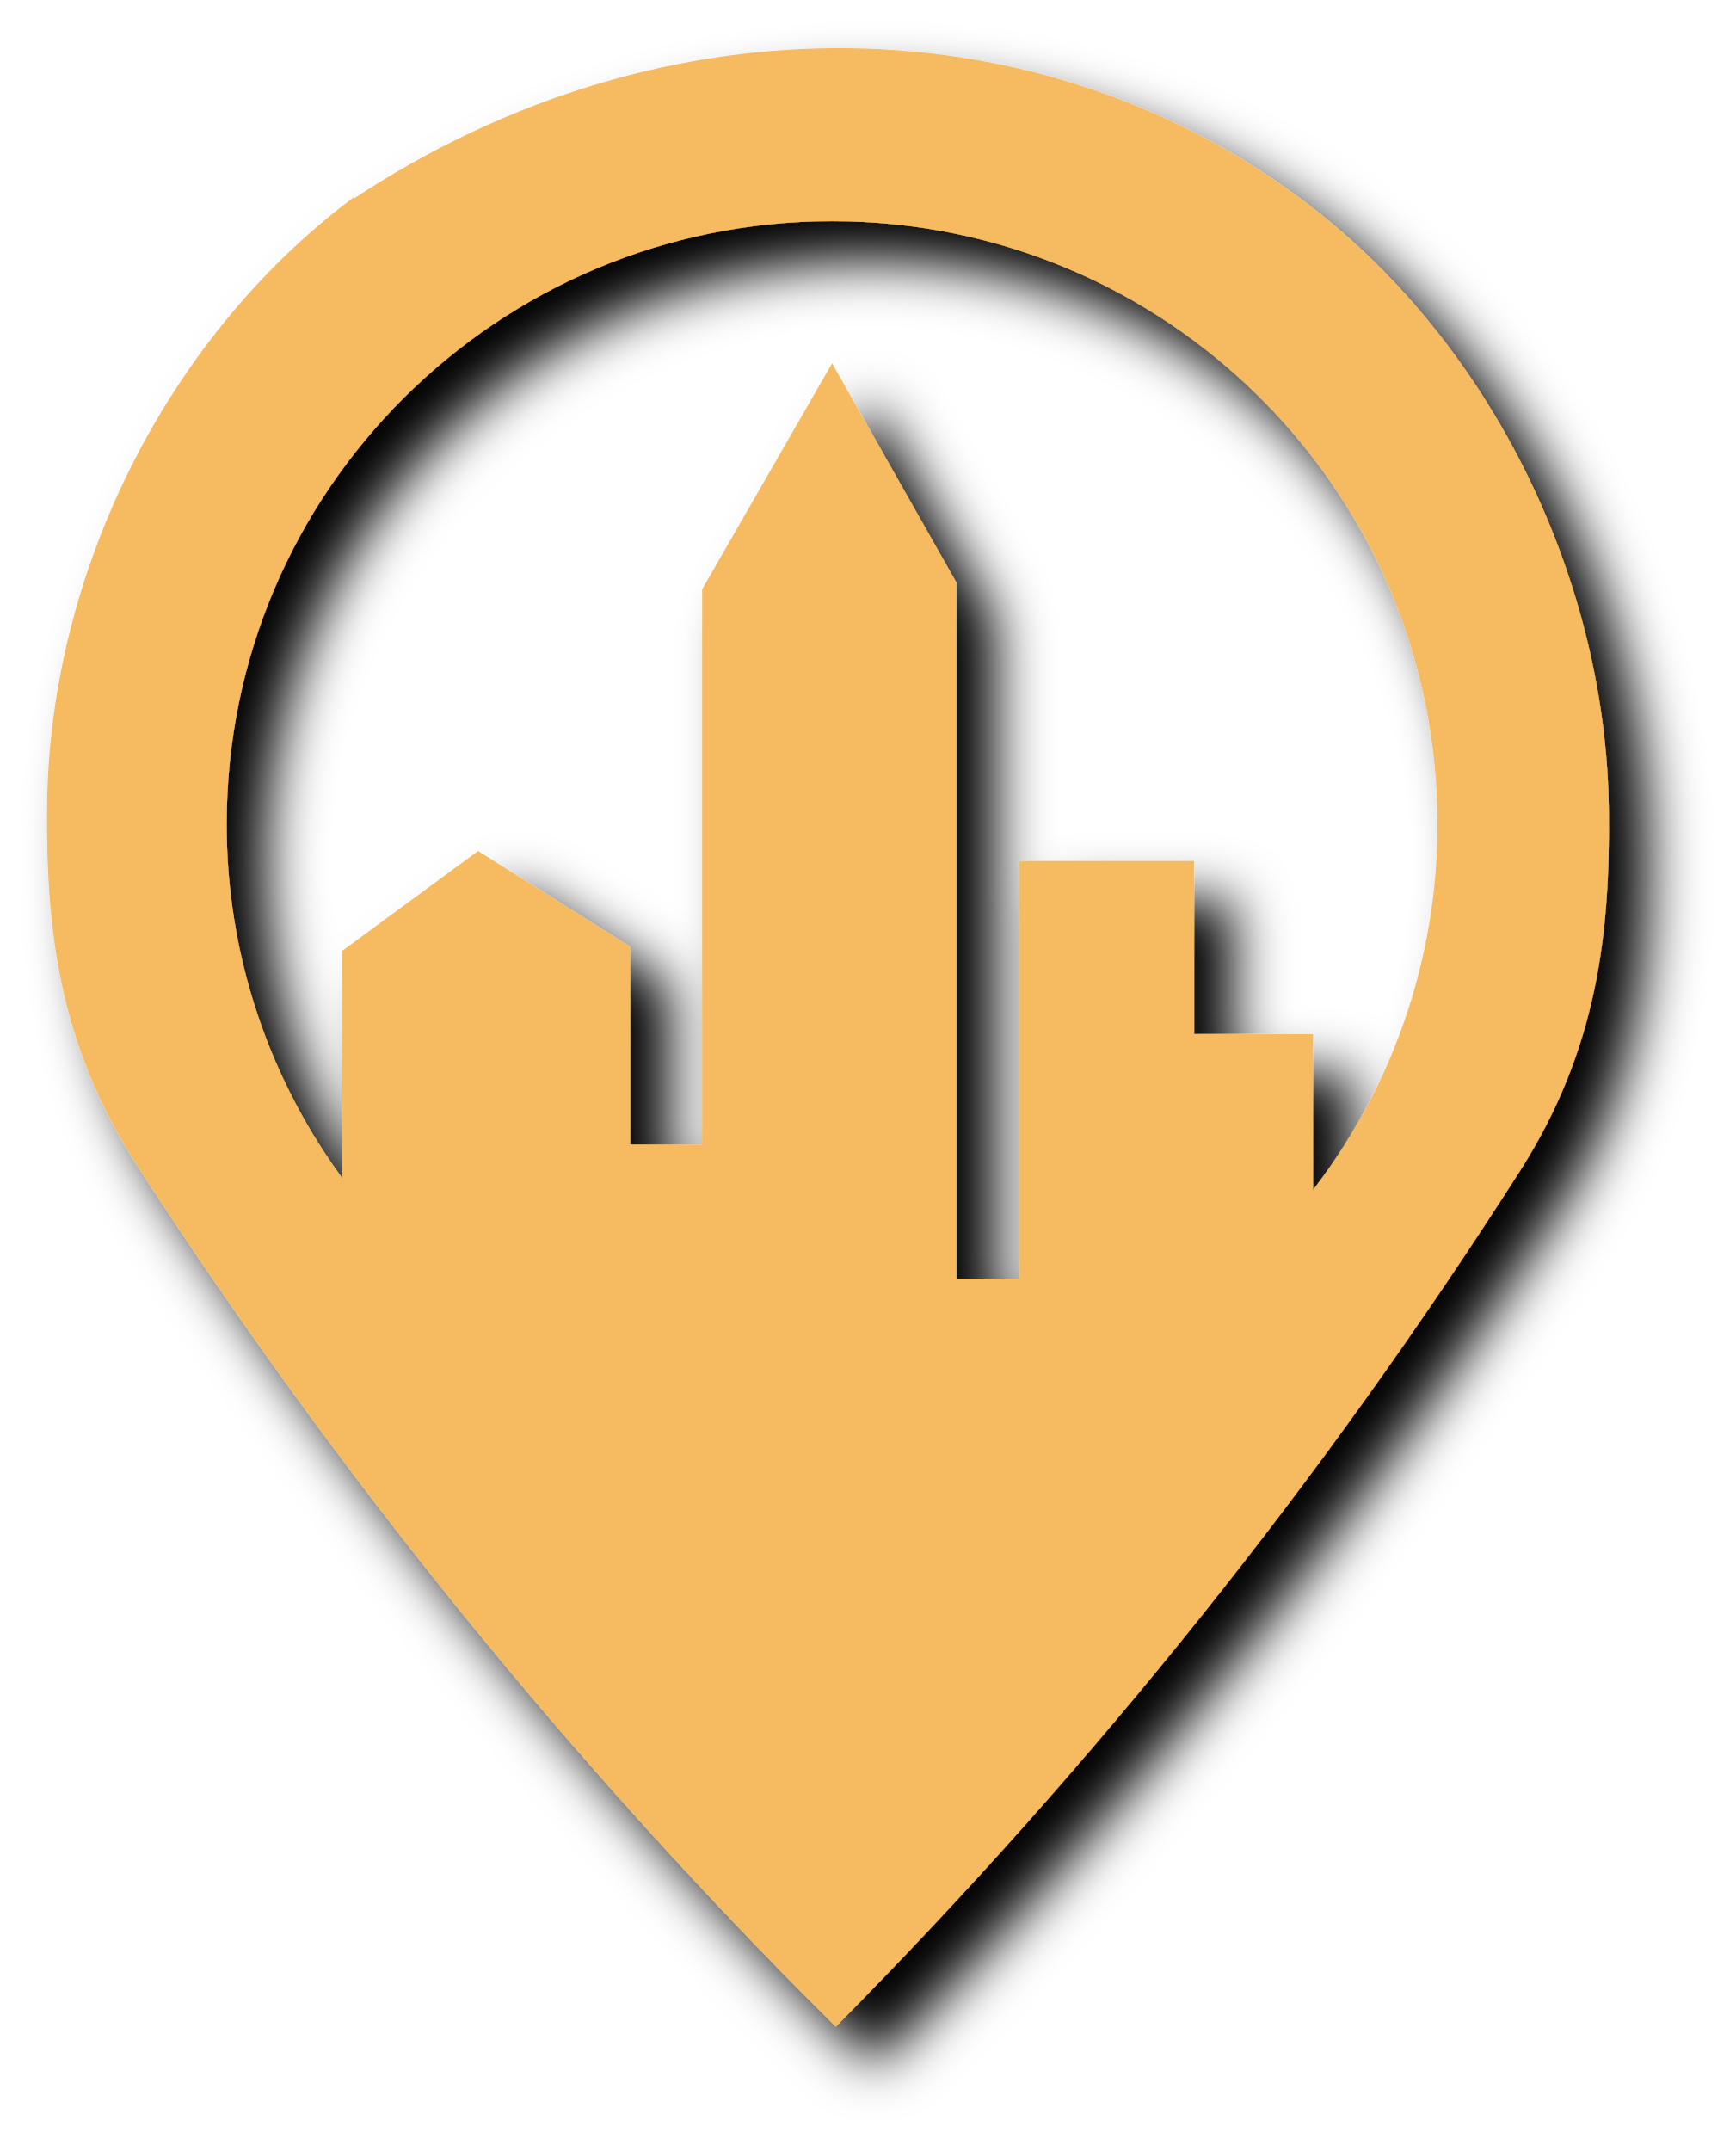
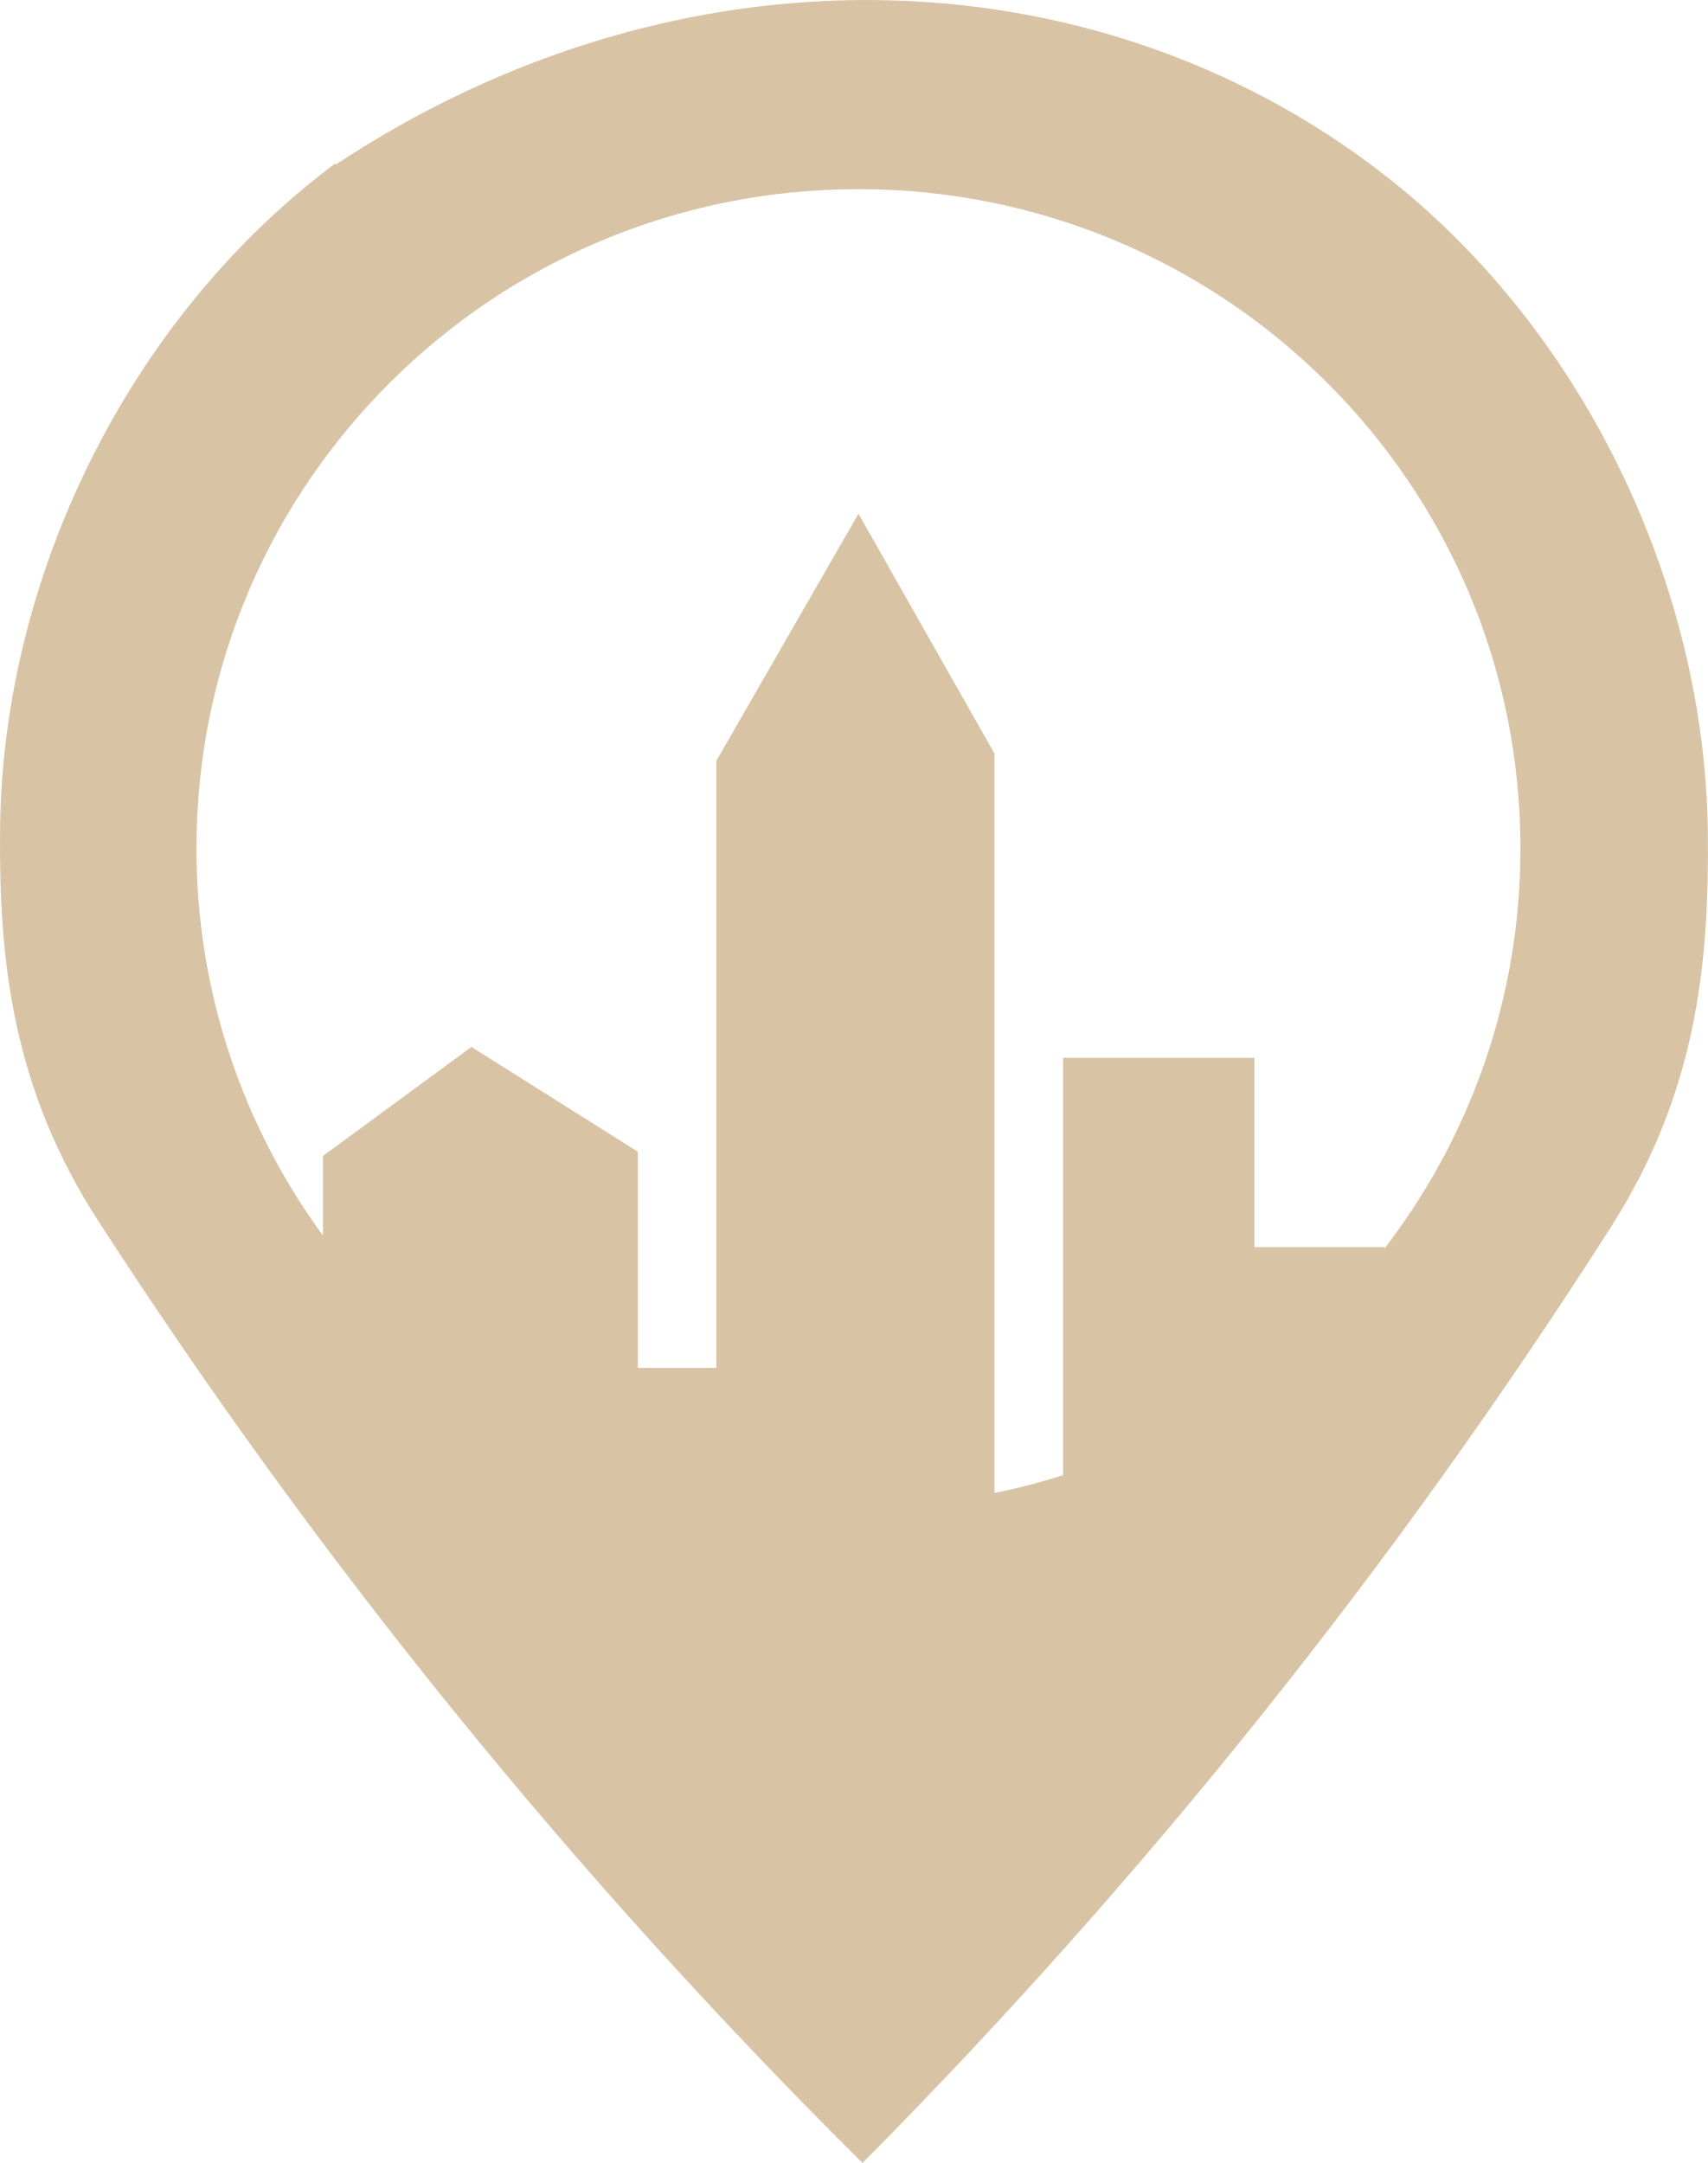
- <svg xmlns="http://www.w3.org/2000/svg" viewBox="0 0 314 389">
+ <svg xmlns="http://www.w3.org/2000/svg" viewBox="0 0 282.52 357.81">
  <defs>
-     <style>.cls-1{filter:url(#filter);}.cls-2{fill:#f6bb61;}.cls-3{fill:none;stroke:#f6bb61;stroke-miterlimit:10;}</style>
-     <filter id="filter">
-       <feOffset dx="7" dy="7" input="SourceAlpha" />
-       <feGaussianBlur stdDeviation="5" result="blur" />
-       <feFlood />
-       <feComposite operator="in" in2="blur" />
-       <feComposite in="SourceGraphic" />
-     </filter>
+     <style>.cls-1{fill:#d8c3a5;}.cls-2{fill:none;stroke:#d8c3a5;stroke-miterlimit:10;}</style>
  </defs>
  <g id="Calque_2" data-name="Calque 2">
    <g id="Calque_6" data-name="Calque 6">
-       <g class="cls-1">
-         <path class="cls-2" d="M237,187.51v29.14A110.31,110.31,0,0,1,62.42,214.6V172.19L86.5,154.5l27,17v36h14V106.7l23-40,22,38.8V231.74h12.35V156.19H215.5v31.32Z" />
-         <path class="cls-2" d="M40.5,149a108.63,108.63,0,0,0,21.92,65.6A110.31,110.31,0,0,0,237,216.65,108.71,108.71,0,0,0,260.5,149c0-60.48-49.25-109.5-110-109.5S40.5,88.52,40.5,149Zm250-2.5c.25,22.08-2,43.05-16,65A932.51,932.51,0,0,1,151.17,365.81,935.13,935.13,0,0,1,25.23,210.5C11.05,188.55,8.77,167.58,9,145.5c.46-40.8,20.71-83.26,54.7-109l.05.16C120.71-1.19,189,1.06,236.5,37.5,270.05,63.24,290.05,105.7,290.5,146.5Z" />
-         <path class="cls-3" d="M290.5,146.5c-.45-40.8-20.45-83.26-54-109C189,1.06,120.71-1.19,63.77,36.66l-.05-.16c-34,25.74-54.24,68.2-54.7,109-.25,22.08,2,43.05,16.21,65A935.13,935.13,0,0,0,151.17,365.81,932.51,932.51,0,0,0,274.5,211.5C288.5,189.55,290.75,168.58,290.5,146.5Z" />
-         <path class="cls-3" d="M62.42,214.6A108.63,108.63,0,0,1,40.5,149c0-60.48,49.25-109.5,110-109.5s110,49,110,109.5A108.71,108.71,0,0,1,237,216.65,110.31,110.31,0,0,1,62.42,214.6Z" />
-         <polyline class="cls-3" points="62.42 214.6 62.42 172.19 86.5 154.5 113.5 171.5 113.5 207.5 127.5 207.5 127.5 106.7 150.5 66.7 172.5 105.5 172.5 231.74 184.85 231.74 184.85 156.19 215.5 156.19 215.5 187.51 237 187.51 237 216.65" />
-       </g>
+       <path class="cls-1" d="M176.35,251v-6.69A110.2,110.2,0,0,0,228.5,208,108.72,108.72,0,0,0,252,140.29c0-60.48-49.25-109.5-110-109.5s-110,49-110,109.5a108.63,108.63,0,0,0,21.92,65.6h0A110.46,110.46,0,0,0,164,247.59V251ZM282,137.79c.25,22.08-2,43.05-16,65A932.51,932.51,0,0,1,142.67,357.1,935.13,935.13,0,0,1,16.73,201.79C2.55,179.84.27,158.87.52,136.79,1,96,21.23,53.53,55.22,27.79l.05.16C112.21-9.9,180.5-7.65,228,28.79,261.55,54.53,281.55,97,282,137.79Z" />
+       <path class="cls-1" d="M164,251v-3.44a106.16,106.16,0,0,0,12.35-3.25V251Z" />
+       <path class="cls-1" d="M119,226.79V126l23-40,22,38.8v122.8A110.46,110.46,0,0,1,53.92,205.9h0V191.48L78,173.79l27,17v36Z" />
+       <path class="cls-1" d="M176.35,244.34V175.48H207V206.8h21.5V208A110.2,110.2,0,0,1,176.35,244.34Z" />
+       <path class="cls-2" d="M282,137.79c-.45-40.8-20.45-83.26-54-109C180.5-7.65,112.21-9.9,55.27,28l-.05-.16C21.23,53.53,1,96,.52,136.79c-.25,22.08,2,43.05,16.21,65A935.13,935.13,0,0,0,142.67,357.1,932.51,932.51,0,0,0,266,202.79C280,180.84,282.25,159.87,282,137.79Z" />
+       <path class="cls-2" d="M53.92,205.89A108.63,108.63,0,0,1,32,140.29c0-60.48,49.25-109.5,110-109.5s110,49,110,109.5A108.72,108.72,0,0,1,228.5,208a110.2,110.2,0,0,1-52.15,36.39A106.16,106.16,0,0,1,164,247.59,110.46,110.46,0,0,1,53.92,205.9" />
+       <polyline class="cls-2" points="53.92 233.89 53.92 205.9 53.92 205.89 53.92 191.48 78 173.79 105 190.79 105 226.79 119 226.79 119 125.99 142 85.99 164 124.79 164 247.59 164 251.03 176.35 251.03 176.35 244.34 176.35 175.48 207 175.48 207 206.8 228.5 206.8 228.5 207.95 228.5 235.94" />
    </g>
  </g>
</svg>
